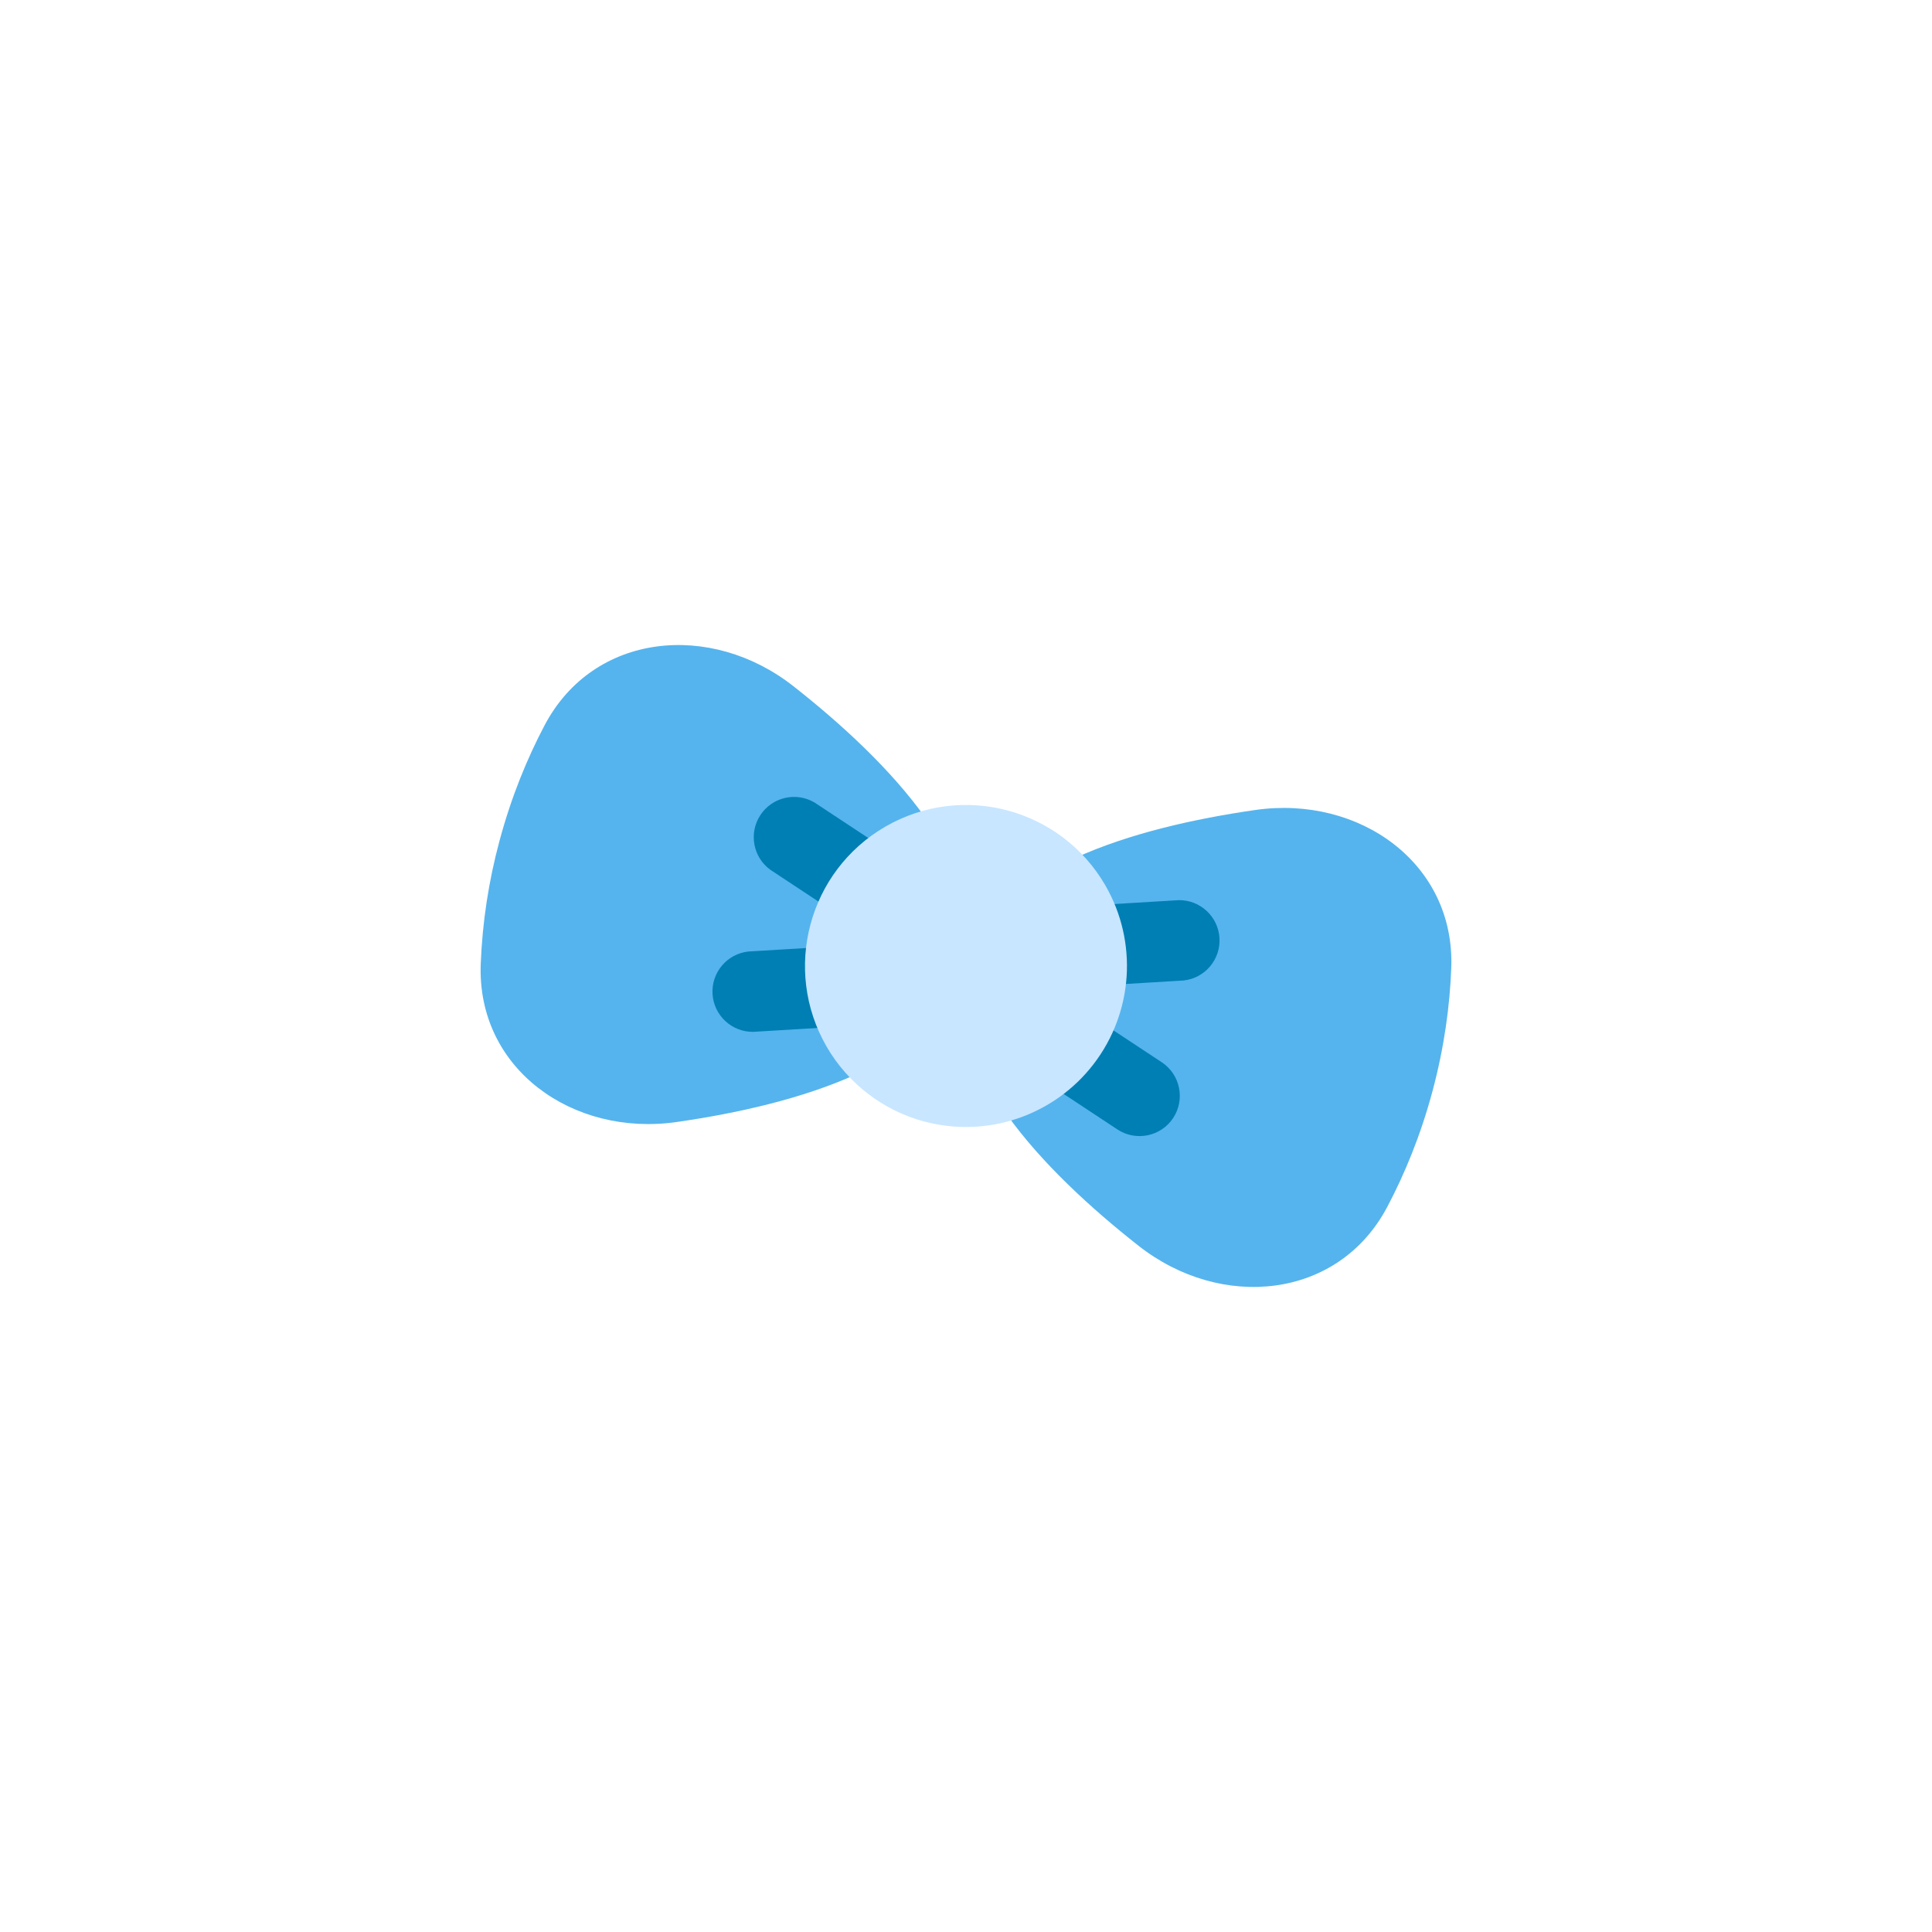
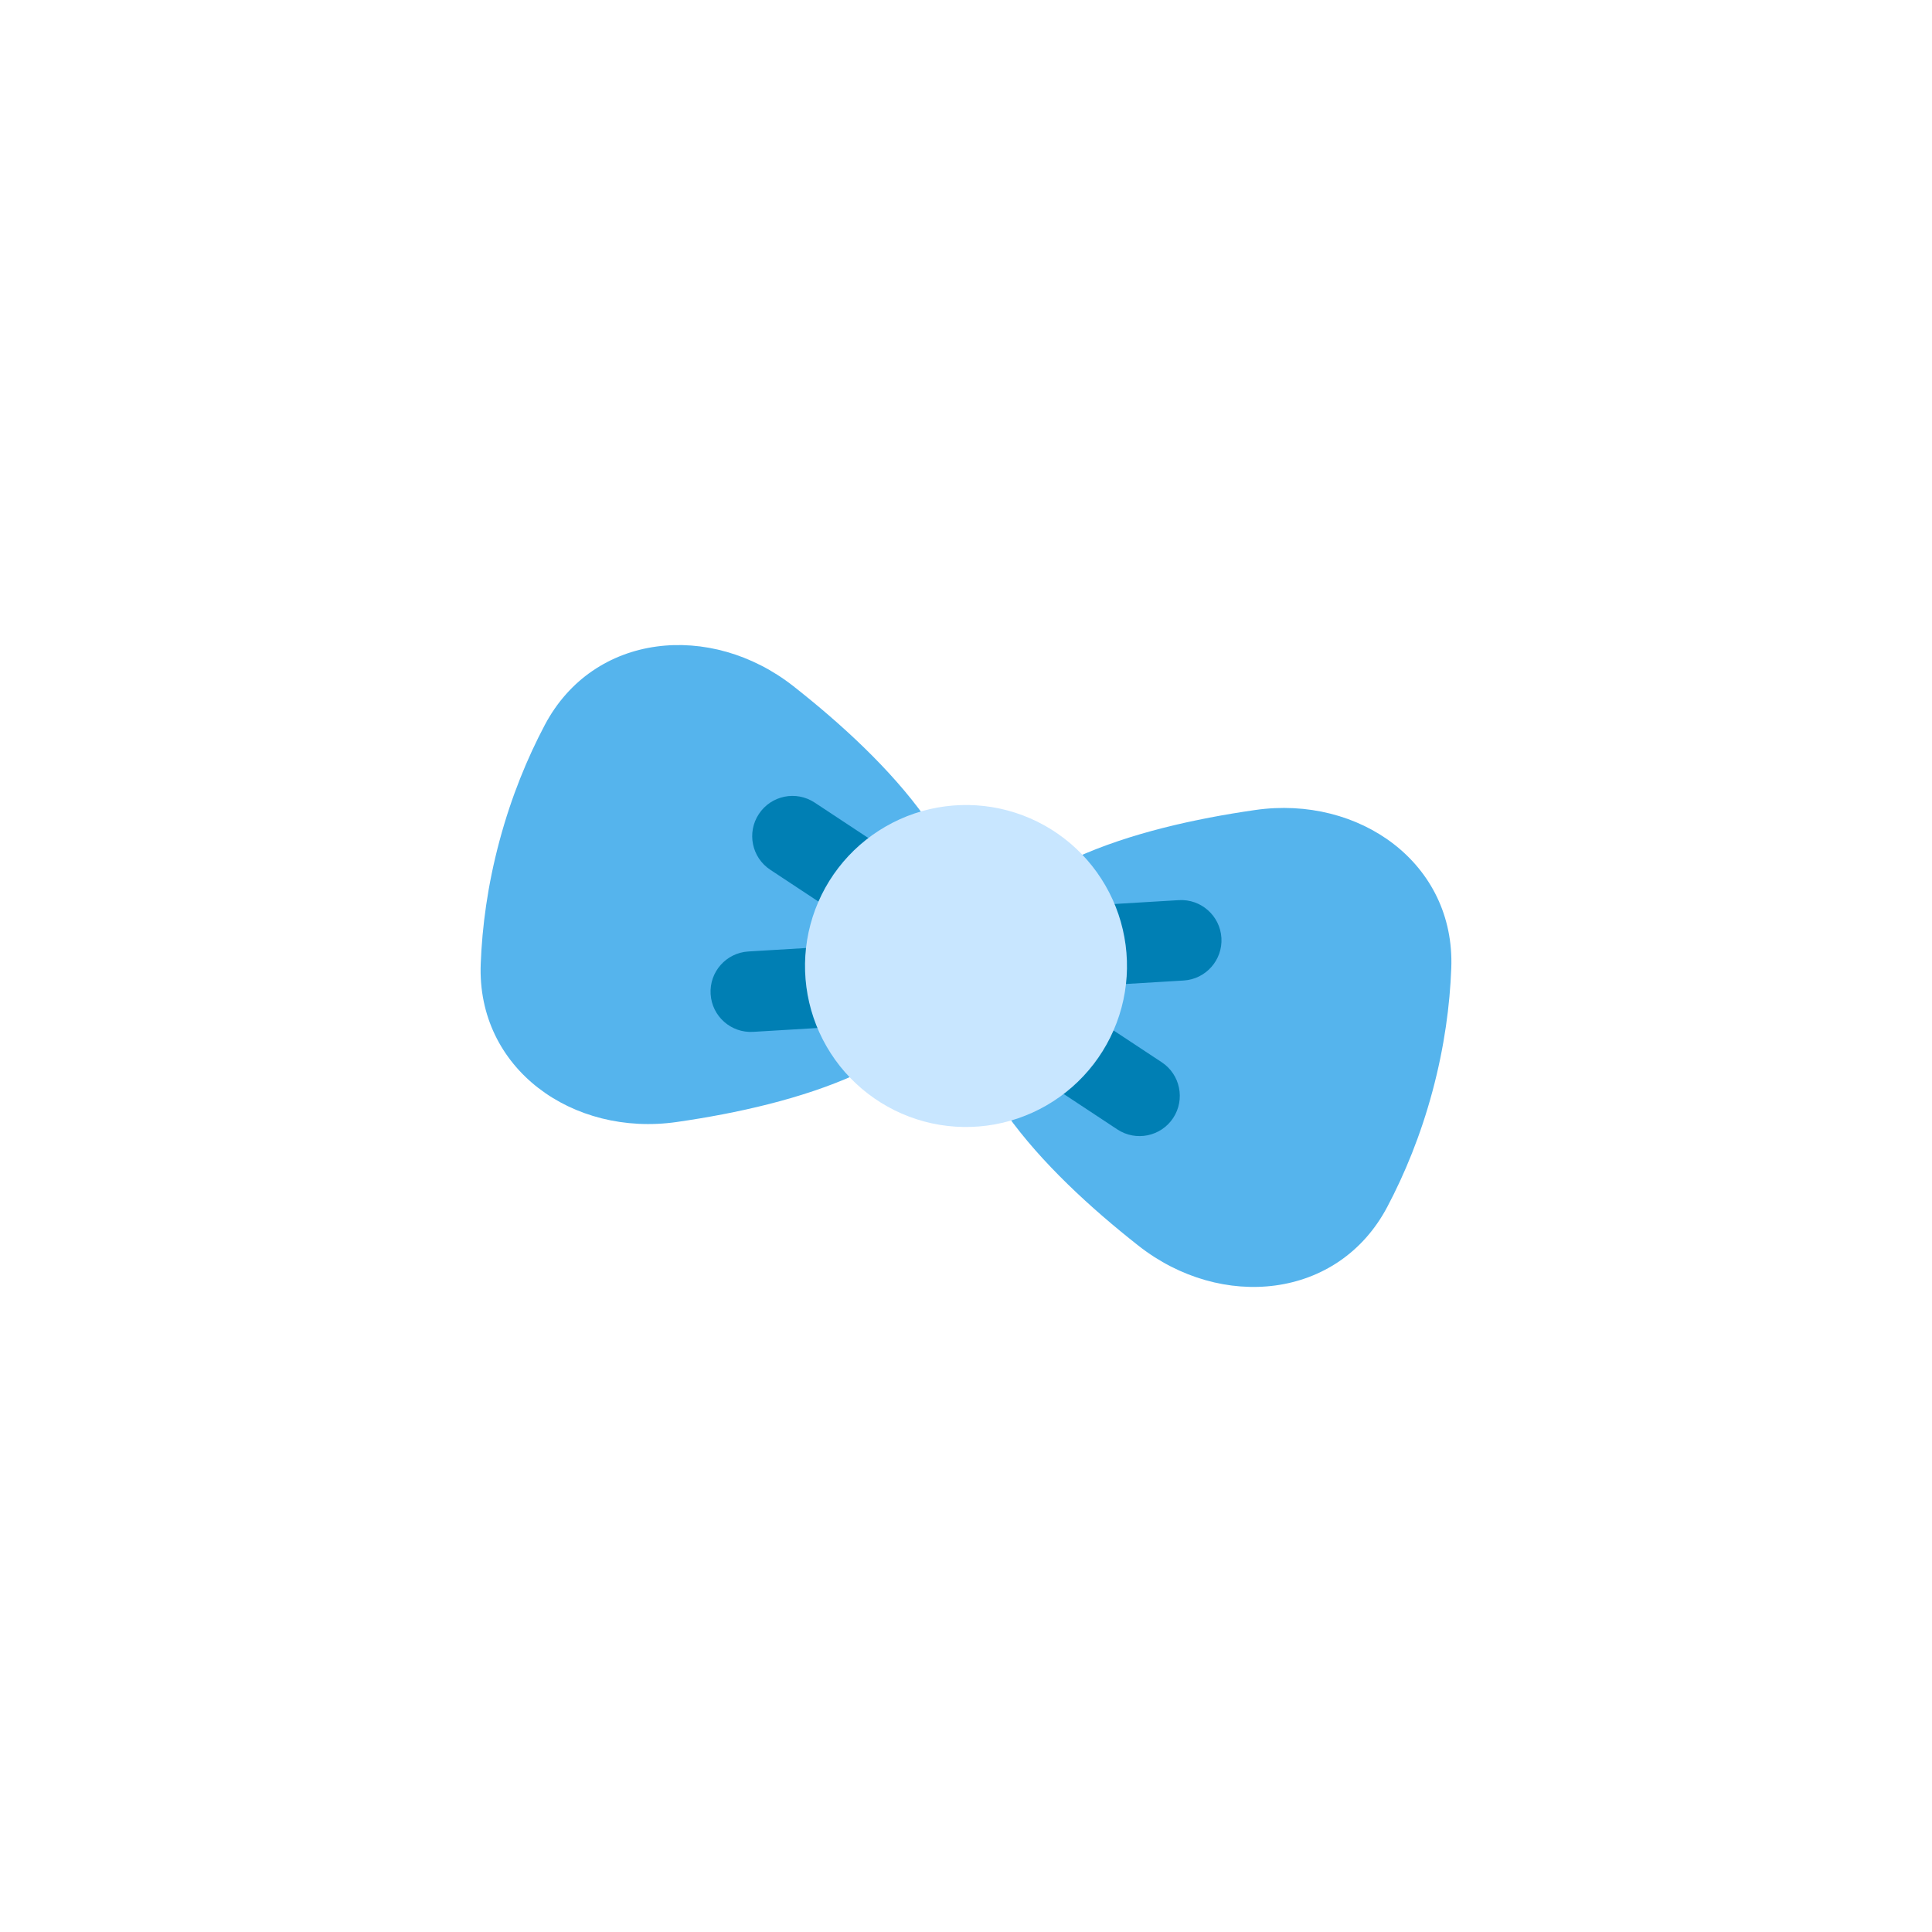
- <svg xmlns="http://www.w3.org/2000/svg" width="48" height="48">
-   <path fill="#55b4ed" d="M16.813 27.876C19.796 27.447 23.35 26.426 24 24c-.65 2.425 1.918 5.088 4.286 6.95 2.05 1.614 4.965 1.342 6.183-.97.427-.809.825-1.765 1.122-2.874.297-1.11.43-2.137.465-3.05.102-2.611-2.287-4.304-4.869-3.932-2.983.429-6.537 1.45-7.187 3.876.65-2.425-1.918-5.088-4.286-6.95-2.05-1.614-4.965-1.342-6.184.97-.426.809-.824 1.765-1.121 2.874a13.801 13.801 0 0 0-.465 3.05c-.102 2.611 2.287 4.304 4.869 3.932Z" />
-   <path fill="#007fb4" d="M18.593 23.64a1.001 1.001 0 0 0 .12 1.996l3.156-.19a1.001 1.001 0 0 0 .221-1.958 1 1 0 0 0 .788-1.806l-2.64-1.743a1.001 1.001 0 0 0-1.1 1.67l2.638 1.742c.086.056.177.098.27.125a1.003 1.003 0 0 0-.296-.026l-3.157.19Zm10.554 4.137a1.001 1.001 0 0 0-.284-1.386l-2.64-1.742a1.003 1.003 0 0 0-.269-.125c.094.023.194.032.296.026l3.157-.19a1.001 1.001 0 0 0-.12-1.996l-3.156.19a1.001 1.001 0 0 0-.221 1.958 1 1 0 0 0-.788 1.806l2.64 1.743a1.001 1.001 0 0 0 1.385-.284Z" />
-   <path fill="#c8e6ff" d="M22.965 27.864A4.001 4.001 0 0 0 27.464 22a4.001 4.001 0 0 0-5.465-1.464A4.003 4.003 0 0 0 20.535 26a4.002 4.002 0 0 0 2.43 1.865Z" />
-   <path fill="none" d="M24 20.04a3.961 3.961 0 0 0-2.8 6.76 3.961 3.961 0 0 0 5.6 0 3.961 3.961 0 0 0 0-5.6 3.961 3.961 0 0 0-2.8-1.16Z" />
+ <svg xmlns="http://www.w3.org/2000/svg" viewBox="0 0 48 48" id="bowtie" width="48px" height="48px">
+   <g id="rotation" transform="rotate(-165 24 24)">
+     <path id="bow" d="M 29.939 18.396 C 27.169 19.582 24 21.489 24 24 C 24 21.489 20.831 19.582 18.061 18.396 C 15.663 17.369 12.918 18.385 12.34 20.933 C 12.137 21.825 12 22.852 12 24 C 12 25.148 12.137 26.175 12.34 27.067 C 12.918 29.615 15.663 30.631 18.061 29.604 C 20.831 28.418 24 26.511 24 24 C 24 26.511 27.169 28.418 29.939 29.604 C 32.337 30.631 35.082 29.615 35.66 27.067 C 35.863 26.175 36 25.148 36 24 C 36 22.852 35.863 21.825 35.66 20.933 C 35.082 18.385 32.337 17.369 29.939 18.396 Z" fill="#55b4ed" stroke-width="1" />
+     <path id="shadow" d="M 29.316 22.949 C 29.84 22.774 30.123 22.208 29.948 21.684 C 29.774 21.16 29.207 20.877 28.684 21.051 L 25.684 22.051 C 25.16 22.226 24.877 22.792 25.051 23.316 C 25.188 23.727 25.567 23.99 25.977 24 C 25.567 24.01 25.188 24.273 25.051 24.684 C 24.877 25.208 25.16 25.774 25.684 25.949 L 28.684 26.949 C 29.207 27.123 29.774 26.84 29.948 26.316 C 30.123 25.792 29.84 25.226 29.316 25.051 L 26.316 24.051 C 26.219 24.019 26.12 24.002 26.023 24 C 26.12 23.998 26.219 23.981 26.316 23.949 L 29.316 22.949 Z M 18.051 21.684 C 17.877 22.208 18.16 22.774 18.684 22.949 L 21.684 23.949 C 21.781 23.981 21.879 23.998 21.977 24 C 21.879 24.002 21.781 24.019 21.684 24.051 L 18.684 25.051 C 18.16 25.226 17.877 25.792 18.051 26.316 C 18.226 26.84 18.792 27.123 19.316 26.949 L 22.316 25.949 C 22.84 25.774 23.123 25.208 22.948 24.684 C 22.811 24.273 22.433 24.01 22.023 24 C 22.433 23.99 22.811 23.727 22.948 23.316 C 23.123 22.792 22.84 22.226 22.316 22.051 L 19.316 21.051 C 18.792 20.877 18.226 21.16 18.051 21.684 Z" fill="#007fb4" stroke-width="1" />
+     <g id="dot_scale">
+       <path id="dot" d="M 24 20 C 22.94 20 21.921 20.422 21.172 21.172 C 20.422 21.921 20 22.94 20 24 C 20 25.06 20.422 26.079 21.172 26.828 C 21.921 27.578 22.94 28 24 28 C 25.06 28 26.079 27.578 26.828 26.828 C 27.578 26.079 28 25.06 28 24 C 28 22.94 27.578 21.921 26.828 21.172 C 26.079 20.422 25.06 20 24 20 Z" fill="#c8e6ff" stroke-width="1" />
+     </g>
+   </g>
</svg>
